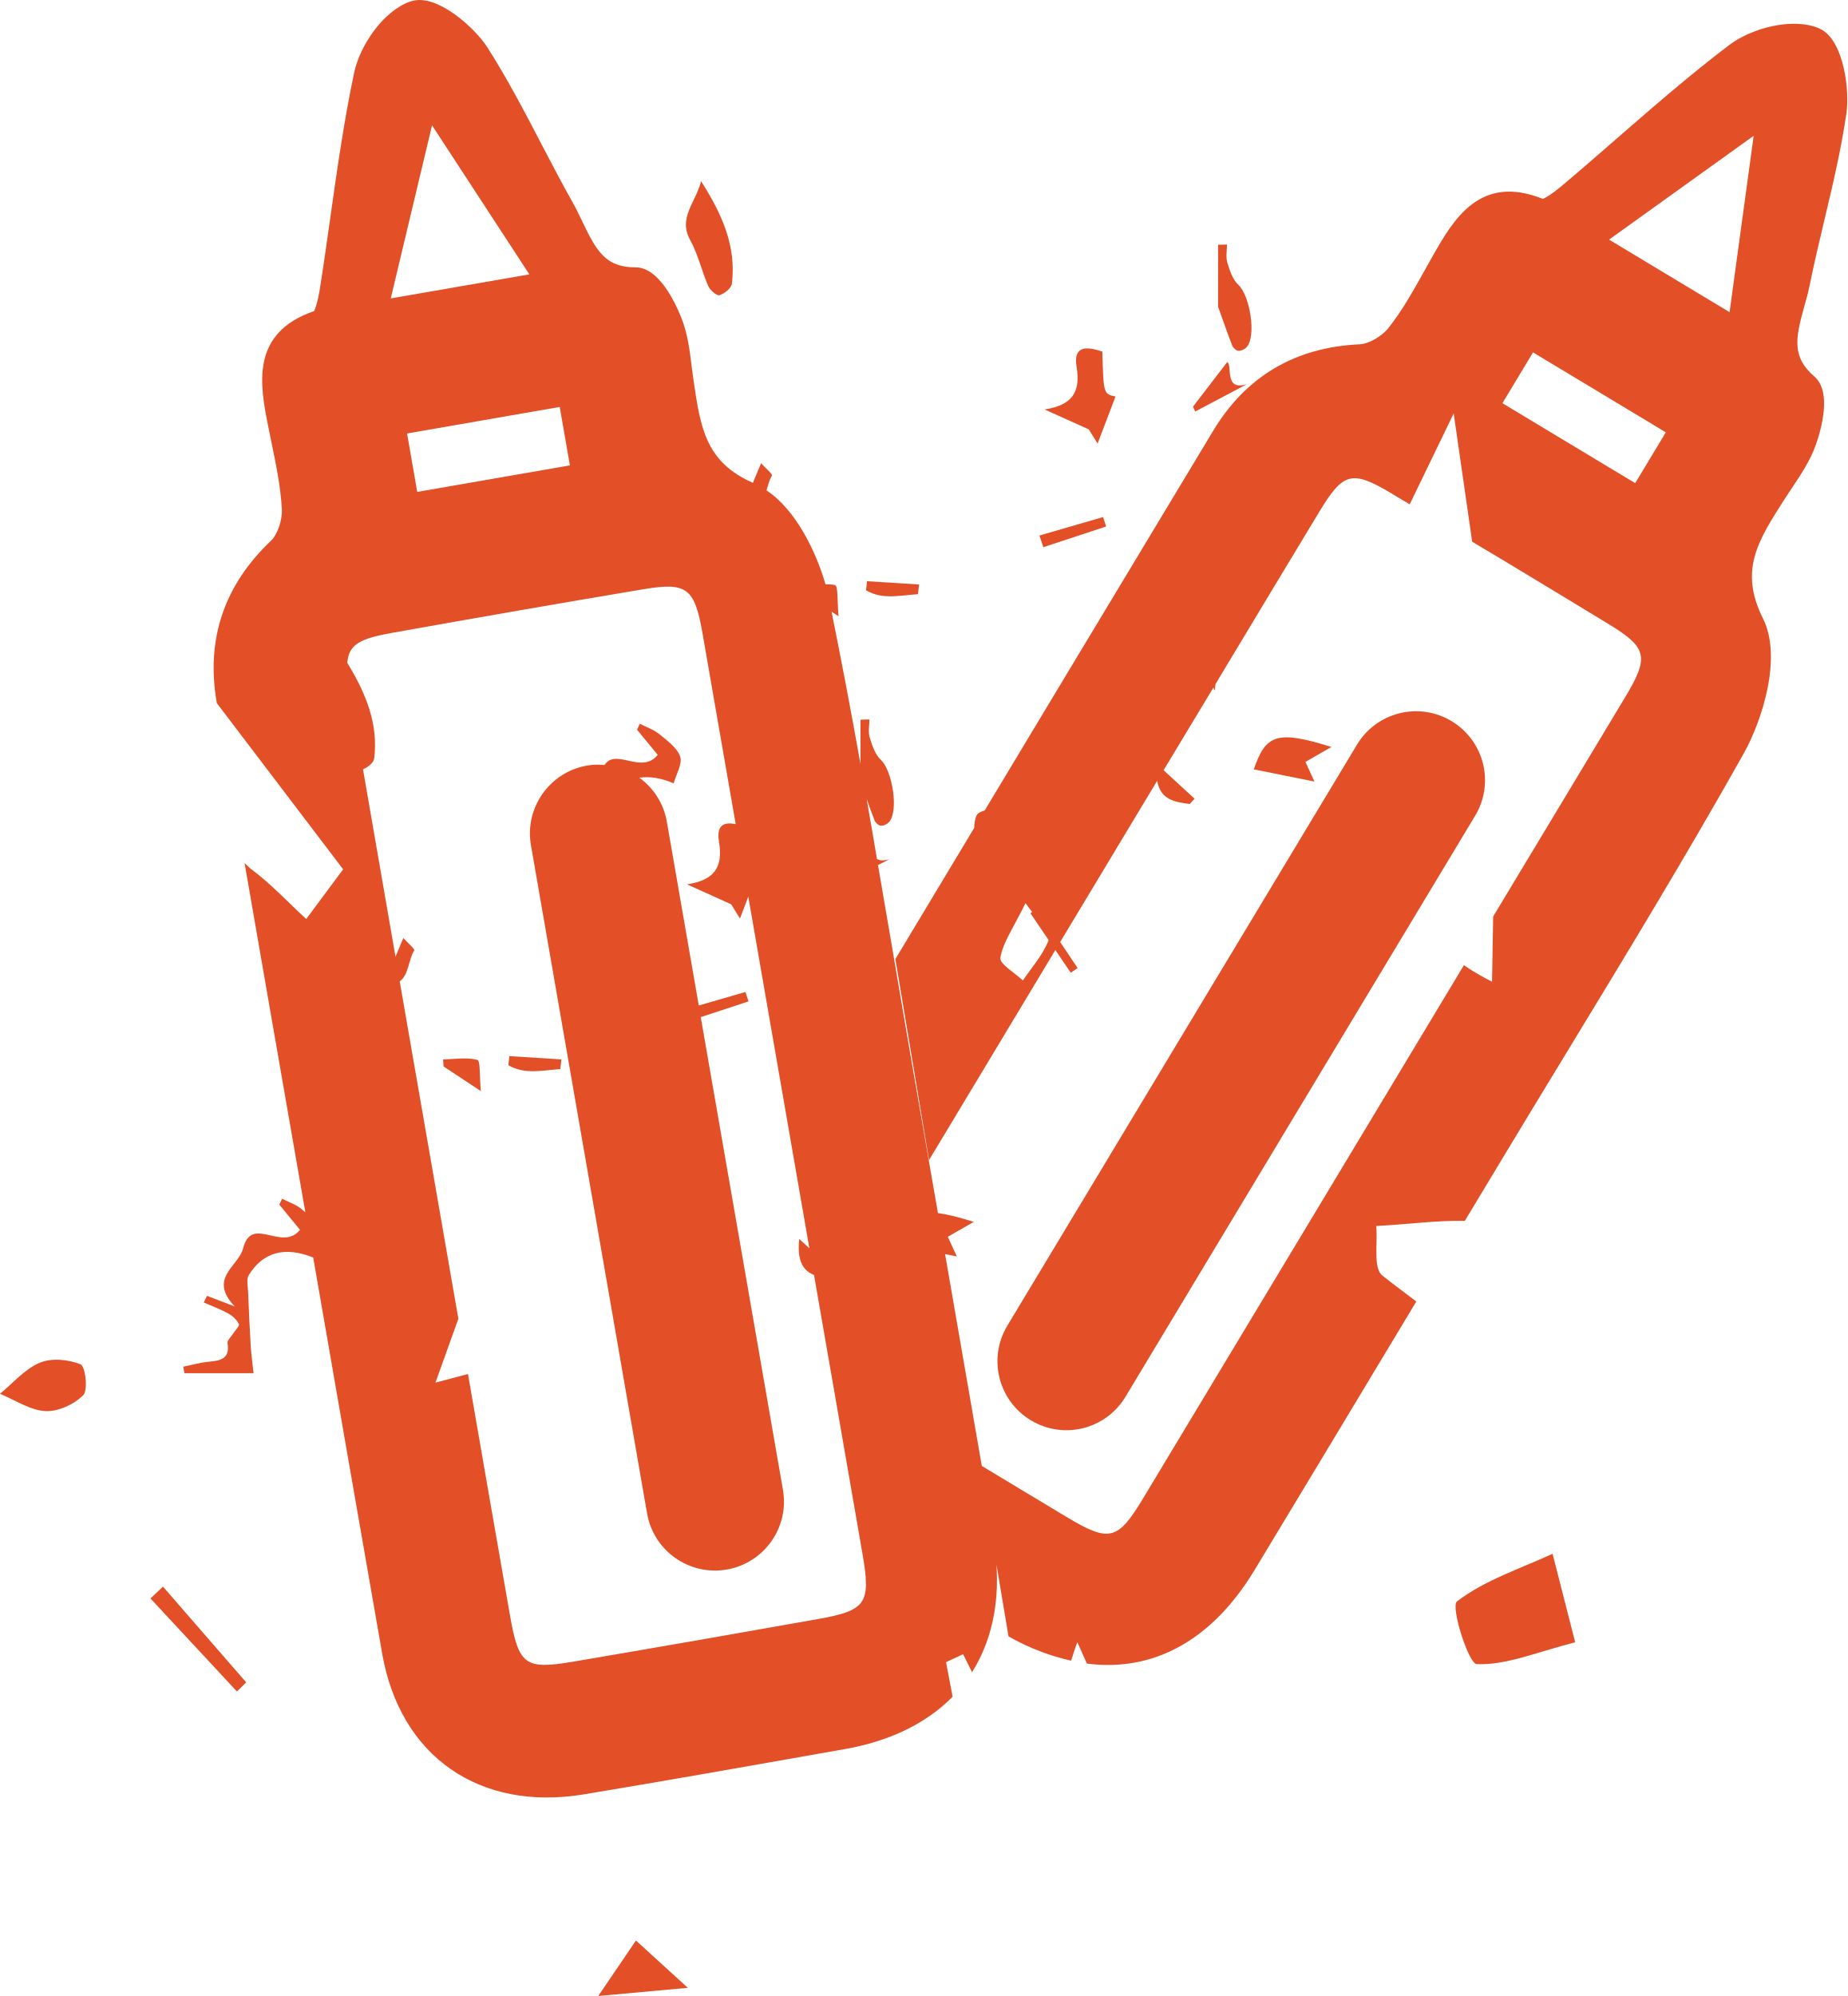
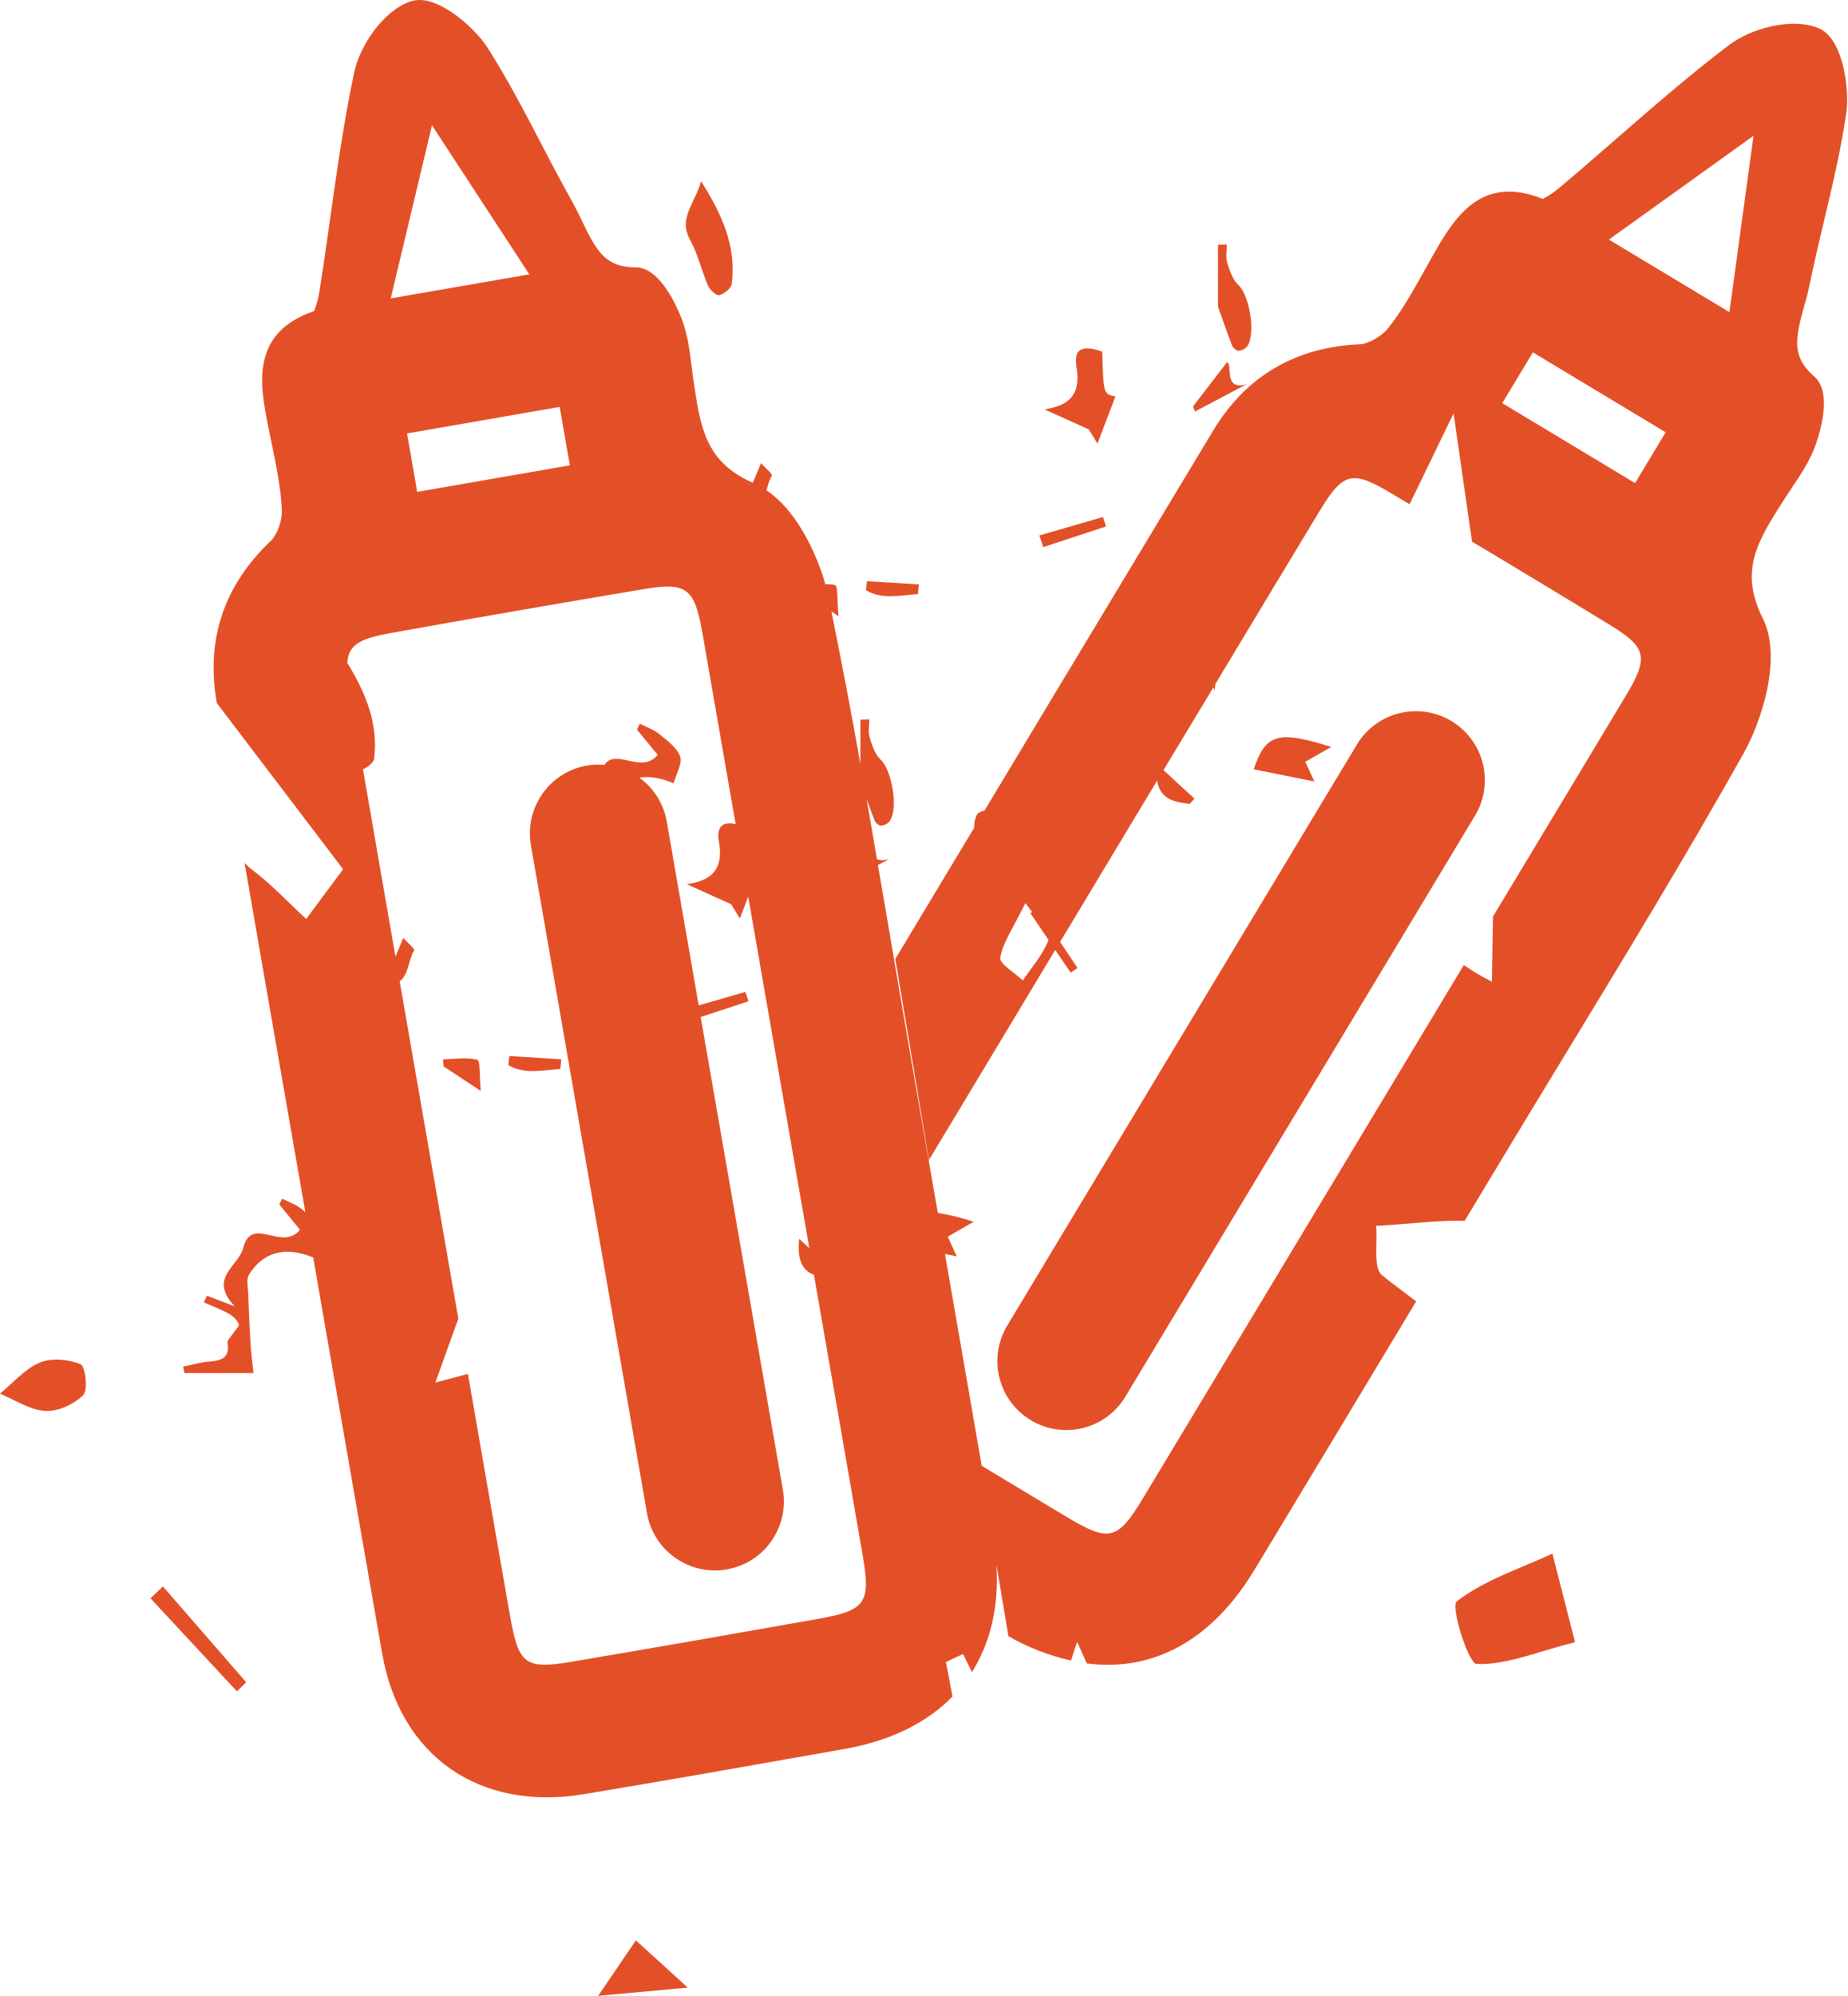
- <svg xmlns="http://www.w3.org/2000/svg" version="1.1" id="Layer_1" x="0px" y="0px" width="40.189px" height="43.416px" viewBox="0 0 40.189 43.416" enable-background="new 0 0 40.189 43.416" xml:space="preserve">
-   <g>
-     <path fill="#E35028" d="M15.407,6.22c0.04,0.091,0.187,0.22,0.244,0.201c0.109-0.033,0.259-0.151,0.271-0.249   c0.099-0.81-0.205-1.502-0.67-2.23c-0.123,0.478-0.505,0.797-0.236,1.281C15.186,5.531,15.264,5.893,15.407,6.22z" />
-     <path fill="#E35028" d="M23.878,9.649c0.145-0.379,0.288-0.758,0.39-1.024c-0.261-0.056-0.261-0.056-0.287-0.978   c-0.316-0.105-0.64-0.151-0.56,0.332c0.096,0.571-0.117,0.839-0.697,0.927c0.32,0.145,0.642,0.289,0.963,0.434   C23.75,9.443,23.814,9.547,23.878,9.649z" />
-     <path fill="#E35028" d="M27.277,16.735c0.411,0.082,0.82,0.165,1.319,0.265c-0.114-0.251-0.164-0.358-0.196-0.428   c0.191-0.11,0.34-0.196,0.565-0.324C27.794,15.881,27.535,15.967,27.277,16.735z" />
-     <path fill="#E35028" d="M26.941,7.63c0.061,0.003,0.139-0.033,0.18-0.079c0.217-0.244,0.07-1.121-0.178-1.352   c-0.125-0.116-0.189-0.313-0.242-0.484c-0.037-0.122-0.008-0.264-0.008-0.396C26.628,5.32,26.564,5.322,26.5,5.324   c0,0.434,0,0.868,0,1.349c0.084,0.231,0.189,0.542,0.308,0.846C26.826,7.568,26.894,7.627,26.941,7.63z" />
-     <path fill="#E35028" d="M27.13,8.355c-0.517,0.164-0.307-0.422-0.432-0.479c-0.27,0.35-0.506,0.659-0.743,0.968   c0.015,0.036,0.03,0.073,0.046,0.107C26.377,8.754,26.753,8.555,27.13,8.355z" />
-     <path fill="#E35028" d="M24.064,11.452c-0.021-0.068-0.045-0.137-0.066-0.205c-0.462,0.135-0.924,0.268-1.385,0.401   c0.028,0.084,0.057,0.17,0.085,0.254C23.154,11.752,23.609,11.603,24.064,11.452z" />
-     <path fill="#E35028" d="M19.971,12.924c0.007-0.07,0.015-0.141,0.023-0.21c-0.377-0.024-0.755-0.048-1.132-0.072   c-0.007,0.065-0.015,0.132-0.021,0.198C19.196,13.05,19.588,12.949,19.971,12.924z" />
-     <path fill="#E35028" d="M9.639,23.044c0.004,0.052,0.007,0.102,0.011,0.153c0.214,0.142,0.428,0.283,0.811,0.536   c-0.031-0.32-0.009-0.66-0.074-0.678C10.153,22.993,9.89,23.039,9.639,23.044z" />
-     <path fill="#E35028" d="M11.06,23.17c0.355,0.21,0.748,0.109,1.13,0.084c0.007-0.07,0.015-0.141,0.023-0.21   c-0.377-0.024-0.755-0.048-1.132-0.072C11.074,23.037,11.066,23.104,11.06,23.17z" />
-     <path fill="#E35028" d="M0.862,29.643C0.533,29.783,0.276,30.092,0,30.317c0.323,0.133,0.646,0.355,0.981,0.376   c0.277,0.018,0.627-0.144,0.829-0.344c0.11-0.109,0.047-0.631-0.058-0.673C1.488,29.569,1.116,29.533,0.862,29.643z" />
-     <path fill="#E35028" d="M3.274,34.769c0.627,0.675,1.254,1.35,1.881,2.024c0.067-0.066,0.134-0.133,0.201-0.199   c-0.604-0.694-1.207-1.389-1.811-2.083C3.455,34.596,3.364,34.683,3.274,34.769z" />
-     <path fill="#E35028" d="M13.015,43.416c0.917-0.083,1.497-0.137,1.949-0.178c-0.391-0.357-0.742-0.677-1.129-1.029   C13.62,42.524,13.42,42.818,13.015,43.416z" />
-     <path fill="#E35028" d="M15.245,22.124c0.346-0.113,0.693-0.228,1.039-0.342c-0.022-0.068-0.045-0.137-0.067-0.205   c-0.338,0.099-0.677,0.196-1.015,0.294l-0.695-3.999c-0.069-0.4-0.293-0.734-0.598-0.956c0.22-0.03,0.465,0,0.746,0.124   c0.057-0.205,0.196-0.429,0.142-0.584c-0.068-0.193-0.282-0.347-0.457-0.49c-0.121-0.099-0.279-0.149-0.421-0.223   c-0.02,0.043-0.04,0.086-0.06,0.129c0.157,0.19,0.313,0.381,0.45,0.548c-0.352,0.435-0.91-0.16-1.158,0.22   c-0.125-0.011-0.25-0.011-0.379,0.012c-0.816,0.143-1.363,0.918-1.221,1.734l2.526,14.533c0.142,0.816,0.918,1.362,1.735,1.221   c0.816-0.143,1.363-0.919,1.221-1.734L15.245,22.124z" />
-     <path fill="#E35028" d="M31.696,34.834c-0.143,0.109,0.253,1.356,0.429,1.363c0.635,0.028,1.281-0.254,2.143-0.475   c-0.225-0.877-0.358-1.401-0.492-1.925C33.068,34.124,32.299,34.37,31.696,34.834z" />
-     <path fill="#E35028" d="M39.365,6.225c0.095-0.47,0.205-0.937,0.316-1.403c0.183-0.768,0.372-1.561,0.488-2.359   c0.071-0.479-0.048-1.523-0.526-1.811l-0.085-0.043c-0.586-0.234-1.461,0.01-1.936,0.368c-0.845,0.64-1.654,1.345-2.438,2.026   c-0.411,0.358-0.822,0.717-1.239,1.066c-0.167,0.141-0.308,0.227-0.38,0.258c-1.369-0.553-1.945,0.453-2.385,1.221L30.994,5.88   c-0.252,0.451-0.49,0.877-0.788,1.254c-0.143,0.182-0.432,0.346-0.618,0.355c-1.404,0.061-2.48,0.693-3.195,1.881l-3.558,5.909   c-0.472,0.783-0.942,1.566-1.413,2.35c-0.078,0.024-0.145,0.052-0.172,0.1c-0.043,0.08-0.052,0.179-0.056,0.279   c-0.572,0.951-1.144,1.901-1.715,2.853l0.732,4.373c0.613-1.02,1.227-2.039,1.84-3.059l0.908-1.51   c0.112,0.164,0.223,0.329,0.335,0.493c0.05-0.033,0.101-0.067,0.15-0.101c-0.126-0.189-0.253-0.378-0.38-0.567l0.361-0.599   l1.406-2.338c0.115-0.19,0.229-0.38,0.344-0.57c0.069,0.414,0.385,0.465,0.709,0.505c0.034-0.038,0.068-0.076,0.104-0.115   c-0.204-0.188-0.42-0.386-0.674-0.62c0.361-0.6,0.723-1.198,1.084-1.798c0.009,0.023,0.019,0.046,0.028,0.069   c0.011-0.057,0.009-0.092,0.017-0.144c0.752-1.251,1.504-2.502,2.26-3.751c0.52-0.859,0.709-0.908,1.559-0.402   c0.137,0.081,0.271,0.162,0.406,0.243c0.319-0.659,0.638-1.318,0.957-1.977c0.134,0.93,0.268,1.859,0.402,2.79   c0.213,0.128,0.427,0.254,0.641,0.383c0.781,0.47,1.561,0.941,2.339,1.416c0.827,0.505,0.874,0.71,0.355,1.572   c-0.958,1.595-1.919,3.188-2.878,4.781c-0.008,0.443-0.016,0.907-0.025,1.419c-0.258-0.132-0.451-0.247-0.611-0.361   c-2.326,3.866-4.651,7.733-6.98,11.599c-0.55,0.912-0.733,0.959-1.637,0.421c-0.625-0.373-1.248-0.752-1.872-1.127   c-0.266-1.536-0.532-3.072-0.799-4.608c0.087,0.018,0.164,0.033,0.256,0.052c-0.114-0.251-0.164-0.358-0.196-0.428   c0.191-0.11,0.339-0.196,0.565-0.324c-0.326-0.103-0.576-0.165-0.78-0.192c-0.002-0.013-0.004-0.026-0.007-0.039l-0.526-3.025   c-0.162-0.93-0.319-1.86-0.477-2.791c-0.095-0.564-0.197-1.142-0.294-1.713c0.083-0.044,0.167-0.088,0.25-0.132   c-0.134,0.043-0.218,0.033-0.273-0.003c-0.074-0.436-0.147-0.867-0.224-1.305c0.054,0.151,0.112,0.311,0.174,0.471   c0.019,0.05,0.087,0.108,0.134,0.111c0.06,0.003,0.139-0.033,0.18-0.079c0.216-0.244,0.069-1.121-0.178-1.352   c-0.125-0.116-0.19-0.313-0.243-0.484c-0.037-0.122-0.007-0.264-0.007-0.396c-0.064,0.002-0.129,0.004-0.194,0.006   c0,0.313,0,0.633,0,0.964c-0.198-1.107-0.407-2.217-0.63-3.316c0.05,0.033,0.097,0.064,0.153,0.102   c-0.031-0.32-0.009-0.66-0.074-0.678c-0.067-0.018-0.14-0.015-0.211-0.018c-0.204-0.711-0.646-1.623-1.282-2.042   c0.033-0.115,0.062-0.232,0.119-0.322c0.019-0.028-0.163-0.186-0.238-0.269c-0.065,0.156-0.122,0.291-0.178,0.426   c-1.028-0.455-1.14-1.187-1.294-2.249l-0.038-0.284c-0.042-0.35-0.087-0.709-0.223-1.053c-0.131-0.331-0.49-1.101-0.995-1.1   c-0.65,0.002-0.853-0.354-1.154-0.984c-0.069-0.146-0.139-0.291-0.216-0.428c-0.235-0.417-0.457-0.842-0.679-1.268   c-0.364-0.699-0.742-1.424-1.176-2.104C10.344,0.624,9.57-0.087,9.02,0.009L8.927,0.032C8.332,0.239,7.829,0.995,7.705,1.578   C7.486,2.614,7.335,3.677,7.19,4.705c-0.076,0.54-0.152,1.08-0.238,1.618C6.917,6.538,6.868,6.694,6.833,6.767   C5.437,7.244,5.66,8.384,5.83,9.251l0.076,0.373c0.104,0.506,0.203,0.983,0.226,1.463c0.011,0.23-0.1,0.545-0.235,0.674   c-1.022,0.966-1.42,2.148-1.183,3.515l0.003,0.018c0.886,1.166,1.79,2.354,2.748,3.615c-0.191,0.257-0.497,0.669-0.803,1.081   c-0.4-0.366-0.771-0.771-1.205-1.091c-0.052-0.038-0.087-0.086-0.136-0.126l0.573,3.299c0.249,1.432,0.5,2.864,0.749,4.297   c-0.029-0.023-0.058-0.05-0.085-0.072c-0.121-0.099-0.279-0.149-0.421-0.223c-0.02,0.043-0.04,0.086-0.06,0.129   c0.157,0.19,0.313,0.381,0.45,0.548c-0.395,0.487-1.053-0.33-1.237,0.4c-0.101,0.399-0.769,0.645-0.183,1.267   c-0.307-0.118-0.456-0.176-0.604-0.232c-0.023,0.048-0.047,0.096-0.07,0.145c0.18,0.078,0.366,0.147,0.537,0.242   c0.092,0.051,0.182,0.136,0.227,0.228c0.019,0.039-0.08,0.135-0.125,0.206c-0.043,0.07-0.132,0.146-0.122,0.208   c0.054,0.324-0.13,0.381-0.39,0.403c-0.193,0.015-0.383,0.071-0.574,0.11c0.009,0.047,0.018,0.093,0.027,0.141   c0.5,0,0.999,0,1.503,0c-0.025-0.233-0.051-0.413-0.062-0.595c-0.023-0.39-0.041-0.778-0.056-1.168   c-0.005-0.125-0.042-0.279,0.014-0.37c0.307-0.497,0.781-0.635,1.402-0.382c0.5,2.873,0.997,5.746,1.501,8.619   c0.393,2.233,2.115,3.433,4.387,3.057c0.858-0.143,1.715-0.289,2.571-0.438c0.995-0.173,1.989-0.35,2.982-0.525l0.124-0.021   c1.011-0.18,1.79-0.576,2.345-1.14c-0.047-0.25-0.095-0.502-0.143-0.751c0.123-0.058,0.248-0.116,0.371-0.174   c0.066,0.13,0.131,0.261,0.195,0.392c0.4-0.638,0.592-1.422,0.531-2.343l0.262,1.564c0.465,0.264,0.92,0.429,1.363,0.528   c0.042-0.133,0.078-0.253,0.134-0.403c0.073,0.165,0.144,0.319,0.208,0.466c1.438,0.188,2.718-0.494,3.649-2.036   c1.175-1.945,2.347-3.892,3.518-5.84c-0.247-0.19-0.5-0.371-0.742-0.567c-0.2-0.163-0.094-0.707-0.13-1.075   c0.643-0.031,1.293-0.123,1.928-0.112l0.708-1.176c0.486-0.81,0.978-1.616,1.468-2.423c1.299-2.135,2.643-4.344,3.889-6.563   c0.4-0.715,0.845-2.088,0.422-2.936c-0.523-1.052-0.119-1.683,0.471-2.604l0.158-0.24c0.195-0.291,0.398-0.593,0.521-0.941   c0.117-0.336,0.35-1.152-0.033-1.482c-0.492-0.424-0.412-0.826-0.227-1.5C39.291,6.534,39.333,6.379,39.365,6.225z M22.253,21.327   c-0.174-0.167-0.514-0.361-0.49-0.495c0.056-0.332,0.277-0.637,0.547-1.188c0.049,0.071,0.097,0.132,0.144,0.193   c-0.012,0.01-0.024,0.02-0.036,0.029c0.131,0.193,0.264,0.388,0.395,0.582C22.693,20.765,22.449,21.037,22.253,21.327z    M12.177,8.852l0.221,1.271L9.077,10.7L8.856,9.429L12.177,8.852z M9.399,2.726l2.117,3.242L8.501,6.491L9.399,2.726z    M17.806,35.215c-1.782,0.317-3.565,0.628-5.352,0.931c-1.03,0.174-1.17,0.07-1.358-1.002c-0.307-1.752-0.611-3.505-0.915-5.257   c-0.208,0.055-0.436,0.114-0.708,0.188c0.188-0.518,0.344-0.966,0.499-1.39c-0.051-0.296-0.104-0.593-0.155-0.89l-0.456-2.625   l-0.468-2.689c-0.066-0.378-0.131-0.757-0.197-1.135c0.2-0.144,0.189-0.476,0.316-0.673c0.019-0.028-0.163-0.186-0.238-0.269   c-0.063,0.149-0.117,0.278-0.17,0.407c-0.237-1.359-0.472-2.719-0.707-4.078c0.105-0.042,0.232-0.143,0.243-0.232   c0.092-0.755-0.173-1.408-0.585-2.084c0.033-0.406,0.286-0.528,0.973-0.651c0.919-0.164,1.839-0.327,2.76-0.487   c0.898-0.155,1.797-0.31,2.696-0.46c0.956-0.161,1.125-0.037,1.299,0.955c0.241,1.384,0.48,2.768,0.722,4.152   c-0.237-0.047-0.427,0.002-0.363,0.383c0.096,0.571-0.117,0.839-0.697,0.927c0.321,0.145,0.642,0.289,0.962,0.434   c0.064,0.104,0.127,0.207,0.191,0.31c0.062-0.162,0.123-0.321,0.181-0.476c0.443,2.55,0.887,5.099,1.329,7.648   c-0.073-0.067-0.138-0.127-0.22-0.203c-0.055,0.5,0.098,0.694,0.321,0.784c0.353,2.031,0.708,4.062,1.059,6.092   C18.948,34.874,18.841,35.03,17.806,35.215z M35.574,10.509L32.685,8.77l0.666-1.105l2.889,1.739L35.574,10.509z M37.627,6.79   l-2.622-1.578l3.146-2.258L37.627,6.79z" />
-     <path fill="#E35028" d="M22.427,30.894c0.709,0.428,1.631,0.198,2.058-0.512l7.606-12.637c0.428-0.711,0.199-1.631-0.512-2.059   c-0.709-0.428-1.631-0.198-2.058,0.512l-7.606,12.637C21.488,29.546,21.716,30.466,22.427,30.894z" />
+ <svg xmlns="http://www.w3.org/2000/svg" width="40.19" height="43.42">
+   <g fill="#E35028">
+     <path d="M15.407 6.22c.04.091.187.22.244.201.109-.033.259-.151.271-.249.099-.81-.205-1.502-.67-2.23-.123.478-.505.797-.236 1.281.17.308.248.67.391.997zM23.878 9.649l.39-1.024c-.261-.056-.261-.056-.287-.978-.316-.105-.64-.151-.56.332.096.571-.117.839-.697.927l.963.434.191.309zM27.277 16.735l1.319.265-.196-.428.565-.324c-1.171-.367-1.43-.281-1.688.487zM26.941 7.63a.253.253 0 00.18-.079c.217-.244.07-1.121-.178-1.352-.125-.116-.189-.313-.242-.484-.037-.122-.008-.264-.008-.396l-.193.005v1.349c.084.231.189.542.308.846.018.049.086.108.133.111zM27.13 8.355c-.517.164-.307-.422-.432-.479-.27.35-.506.659-.743.968.015.036.03.073.046.107.376-.197.752-.396 1.129-.596zM24.064 11.452l-.066-.205c-.462.135-.924.268-1.385.401l.085.254c.456-.15.911-.299 1.366-.45zM19.971 12.924l.023-.21-1.132-.072-.021.198c.355.21.747.109 1.13.084zM9.639 23.044l.011.153.811.536c-.031-.32-.009-.66-.074-.678-.234-.062-.497-.016-.748-.011zM11.06 23.17c.355.21.748.109 1.13.084l.023-.21-1.132-.072-.021.198zM.862 29.643c-.329.14-.586.449-.862.674.323.133.646.355.981.376.277.018.627-.144.829-.344.11-.109.047-.631-.058-.673-.264-.107-.636-.143-.89-.033zM3.274 34.769l1.881 2.024.201-.199-1.811-2.083-.271.258zM13.015 43.416l1.949-.178-1.129-1.029c-.215.315-.415.609-.82 1.207zM15.245 22.124l1.039-.342-.067-.205c-.338.099-.677.196-1.015.294l-.695-3.999a1.494 1.494 0 00-.598-.956c.22-.03.465 0 .746.124.057-.205.196-.429.142-.584-.068-.193-.282-.347-.457-.49-.121-.099-.279-.149-.421-.223l-.06.129.45.548c-.352.435-.91-.16-1.158.22a1.422 1.422 0 00-.379.012 1.5 1.5 0 00-1.221 1.734l2.526 14.533a1.5 1.5 0 002.956-.513l-1.788-10.282zM31.696 34.834c-.143.109.253 1.356.429 1.363.635.028 1.281-.254 2.143-.475l-.492-1.925c-.708.327-1.477.573-2.08 1.037z" />
+     <path d="M39.365 6.225c.095-.47.205-.937.316-1.403.183-.768.372-1.561.488-2.359.071-.479-.048-1.523-.526-1.811l-.085-.043c-.586-.234-1.461.01-1.936.368-.845.64-1.654 1.345-2.438 2.026-.411.358-.822.717-1.239 1.066a1.778 1.778 0 01-.38.258c-1.369-.553-1.945.453-2.385 1.221l-.186.332c-.252.451-.49.877-.788 1.254-.143.182-.432.346-.618.355-1.404.061-2.48.693-3.195 1.881l-3.558 5.909c-.472.783-.942 1.566-1.413 2.35-.078.024-.145.052-.172.1a.647.647 0 00-.056.279c-.572.951-1.144 1.901-1.715 2.853l.732 4.373 1.84-3.059.908-1.51.335.493.15-.101-.38-.567.361-.599 1.406-2.338.344-.57c.069.414.385.465.709.505a9.86 9.86 0 01.104-.115l-.674-.62 1.084-1.798.028.069c.011-.057.009-.092.017-.144.752-1.251 1.504-2.502 2.26-3.751.52-.859.709-.908 1.559-.402l.406.243.957-1.977.402 2.79.641.383c.781.47 1.561.941 2.339 1.416.827.505.874.71.355 1.572-.958 1.595-1.919 3.188-2.878 4.781l-.025 1.419a4.846 4.846 0 01-.611-.361c-2.326 3.866-4.651 7.733-6.98 11.599-.55.912-.733.959-1.637.421-.625-.373-1.248-.752-1.872-1.127l-.799-4.608.256.052-.196-.428c.191-.11.339-.196.565-.324a4.749 4.749 0 00-.78-.192.532.532 0 00-.007-.039l-.526-3.025c-.162-.93-.319-1.86-.477-2.791-.095-.564-.197-1.142-.294-1.713l.25-.132c-.134.043-.218.033-.273-.003-.074-.436-.147-.867-.224-1.305.054.151.112.311.174.471.019.05.087.108.134.111a.255.255 0 00.18-.079c.216-.244.069-1.121-.178-1.352-.125-.116-.19-.313-.243-.484-.037-.122-.007-.264-.007-.396l-.194.006v.964a145.764 145.764 0 00-.63-3.316l.153.102c-.031-.32-.009-.66-.074-.678-.067-.018-.14-.015-.211-.018-.204-.711-.646-1.623-1.282-2.042.033-.115.062-.232.119-.322.019-.028-.163-.186-.238-.269l-.178.426c-1.028-.455-1.14-1.187-1.294-2.249l-.038-.284c-.042-.35-.087-.709-.223-1.053-.131-.331-.49-1.101-.995-1.1-.65.002-.853-.354-1.154-.984a6.844 6.844 0 00-.216-.428 43.903 43.903 0 01-.679-1.268c-.364-.699-.742-1.424-1.176-2.104C10.344.624 9.57-.087 9.02.009l-.093.023c-.595.207-1.098.963-1.222 1.546-.219 1.036-.37 2.099-.515 3.127-.076.54-.152 1.08-.238 1.618a1.828 1.828 0 01-.119.444C5.437 7.244 5.66 8.384 5.83 9.251l.076.373c.104.506.203.983.226 1.463.011.23-.1.545-.235.674-1.022.966-1.42 2.148-1.183 3.515l.003.018 2.748 3.615-.803 1.081c-.4-.366-.771-.771-1.205-1.091-.052-.038-.087-.086-.136-.126l.573 3.299.749 4.297c-.029-.023-.058-.05-.085-.072-.121-.099-.279-.149-.421-.223l-.06.129.45.548c-.395.487-1.053-.33-1.237.4-.101.399-.769.645-.183 1.267l-.604-.232-.07.145c.18.078.366.147.537.242a.566.566 0 01.227.228c.019.039-.08.135-.125.206-.043.07-.132.146-.122.208.054.324-.13.381-.39.403-.193.015-.383.071-.574.11l.027.141h1.503c-.025-.233-.051-.413-.062-.595a57.04 57.04 0 01-.056-1.168c-.005-.125-.042-.279.014-.37.307-.497.781-.635 1.402-.382.5 2.873.997 5.746 1.501 8.619.393 2.233 2.115 3.433 4.387 3.057a362.73 362.73 0 002.571-.438c.995-.173 1.989-.35 2.982-.525l.124-.021c1.011-.18 1.79-.576 2.345-1.14l-.143-.751.371-.174c.066.13.131.261.195.392.4-.638.592-1.422.531-2.343l.262 1.564a4.9 4.9 0 001.363.528c.042-.133.078-.253.134-.403.073.165.144.319.208.466 1.438.188 2.718-.494 3.649-2.036a3114.77 3114.77 0 003.518-5.84c-.247-.19-.5-.371-.742-.567-.2-.163-.094-.707-.13-1.075.643-.031 1.293-.123 1.928-.112l.708-1.176c.486-.81.978-1.616 1.468-2.423 1.299-2.135 2.643-4.344 3.889-6.563.4-.715.845-2.088.422-2.936-.523-1.052-.119-1.683.471-2.604l.158-.24c.195-.291.398-.593.521-.941.117-.336.35-1.152-.033-1.482-.492-.424-.412-.826-.227-1.5a5.89 5.89 0 00.12-.465zM22.253 21.327c-.174-.167-.514-.361-.49-.495.056-.332.277-.637.547-1.188.049.071.097.132.144.193a.915.915 0 01-.036.029l.395.582c-.12.317-.364.589-.56.879zM12.177 8.852l.221 1.271-3.321.577-.221-1.271 3.321-.577zM9.399 2.726l2.117 3.242-3.015.523.898-3.765zm8.407 32.489c-1.782.317-3.565.628-5.352.931-1.03.174-1.17.07-1.358-1.002-.307-1.752-.611-3.505-.915-5.257-.208.055-.436.114-.708.188.188-.518.344-.966.499-1.39l-.155-.89-.456-2.625-.468-2.689-.197-1.135c.2-.144.189-.476.316-.673.019-.028-.163-.186-.238-.269a42.63 42.63 0 00-.17.407c-.237-1.359-.472-2.719-.707-4.078.105-.042.232-.143.243-.232.092-.755-.173-1.408-.585-2.084.033-.406.286-.528.973-.651a489.182 489.182 0 015.456-.947c.956-.161 1.125-.037 1.299.955.241 1.384.48 2.768.722 4.152-.237-.047-.427.002-.363.383.096.571-.117.839-.697.927l.962.434.191.31.181-.476 1.329 7.648a58.381 58.381 0 01-.22-.203c-.055.5.098.694.321.784.353 2.031.708 4.062 1.059 6.092.18 1.049.073 1.205-.962 1.39zm17.768-24.706L32.685 8.77l.666-1.105 2.889 1.739-.666 1.105zm2.053-3.719l-2.622-1.578 3.146-2.258-.524 3.836z" />
+     <path d="M22.427 30.894a1.499 1.499 0 002.058-.512l7.606-12.637a1.499 1.499 0 00-.512-2.059 1.499 1.499 0 00-2.058.512l-7.606 12.637a1.5 1.5 0 00.512 2.059z" />
  </g>
</svg>
